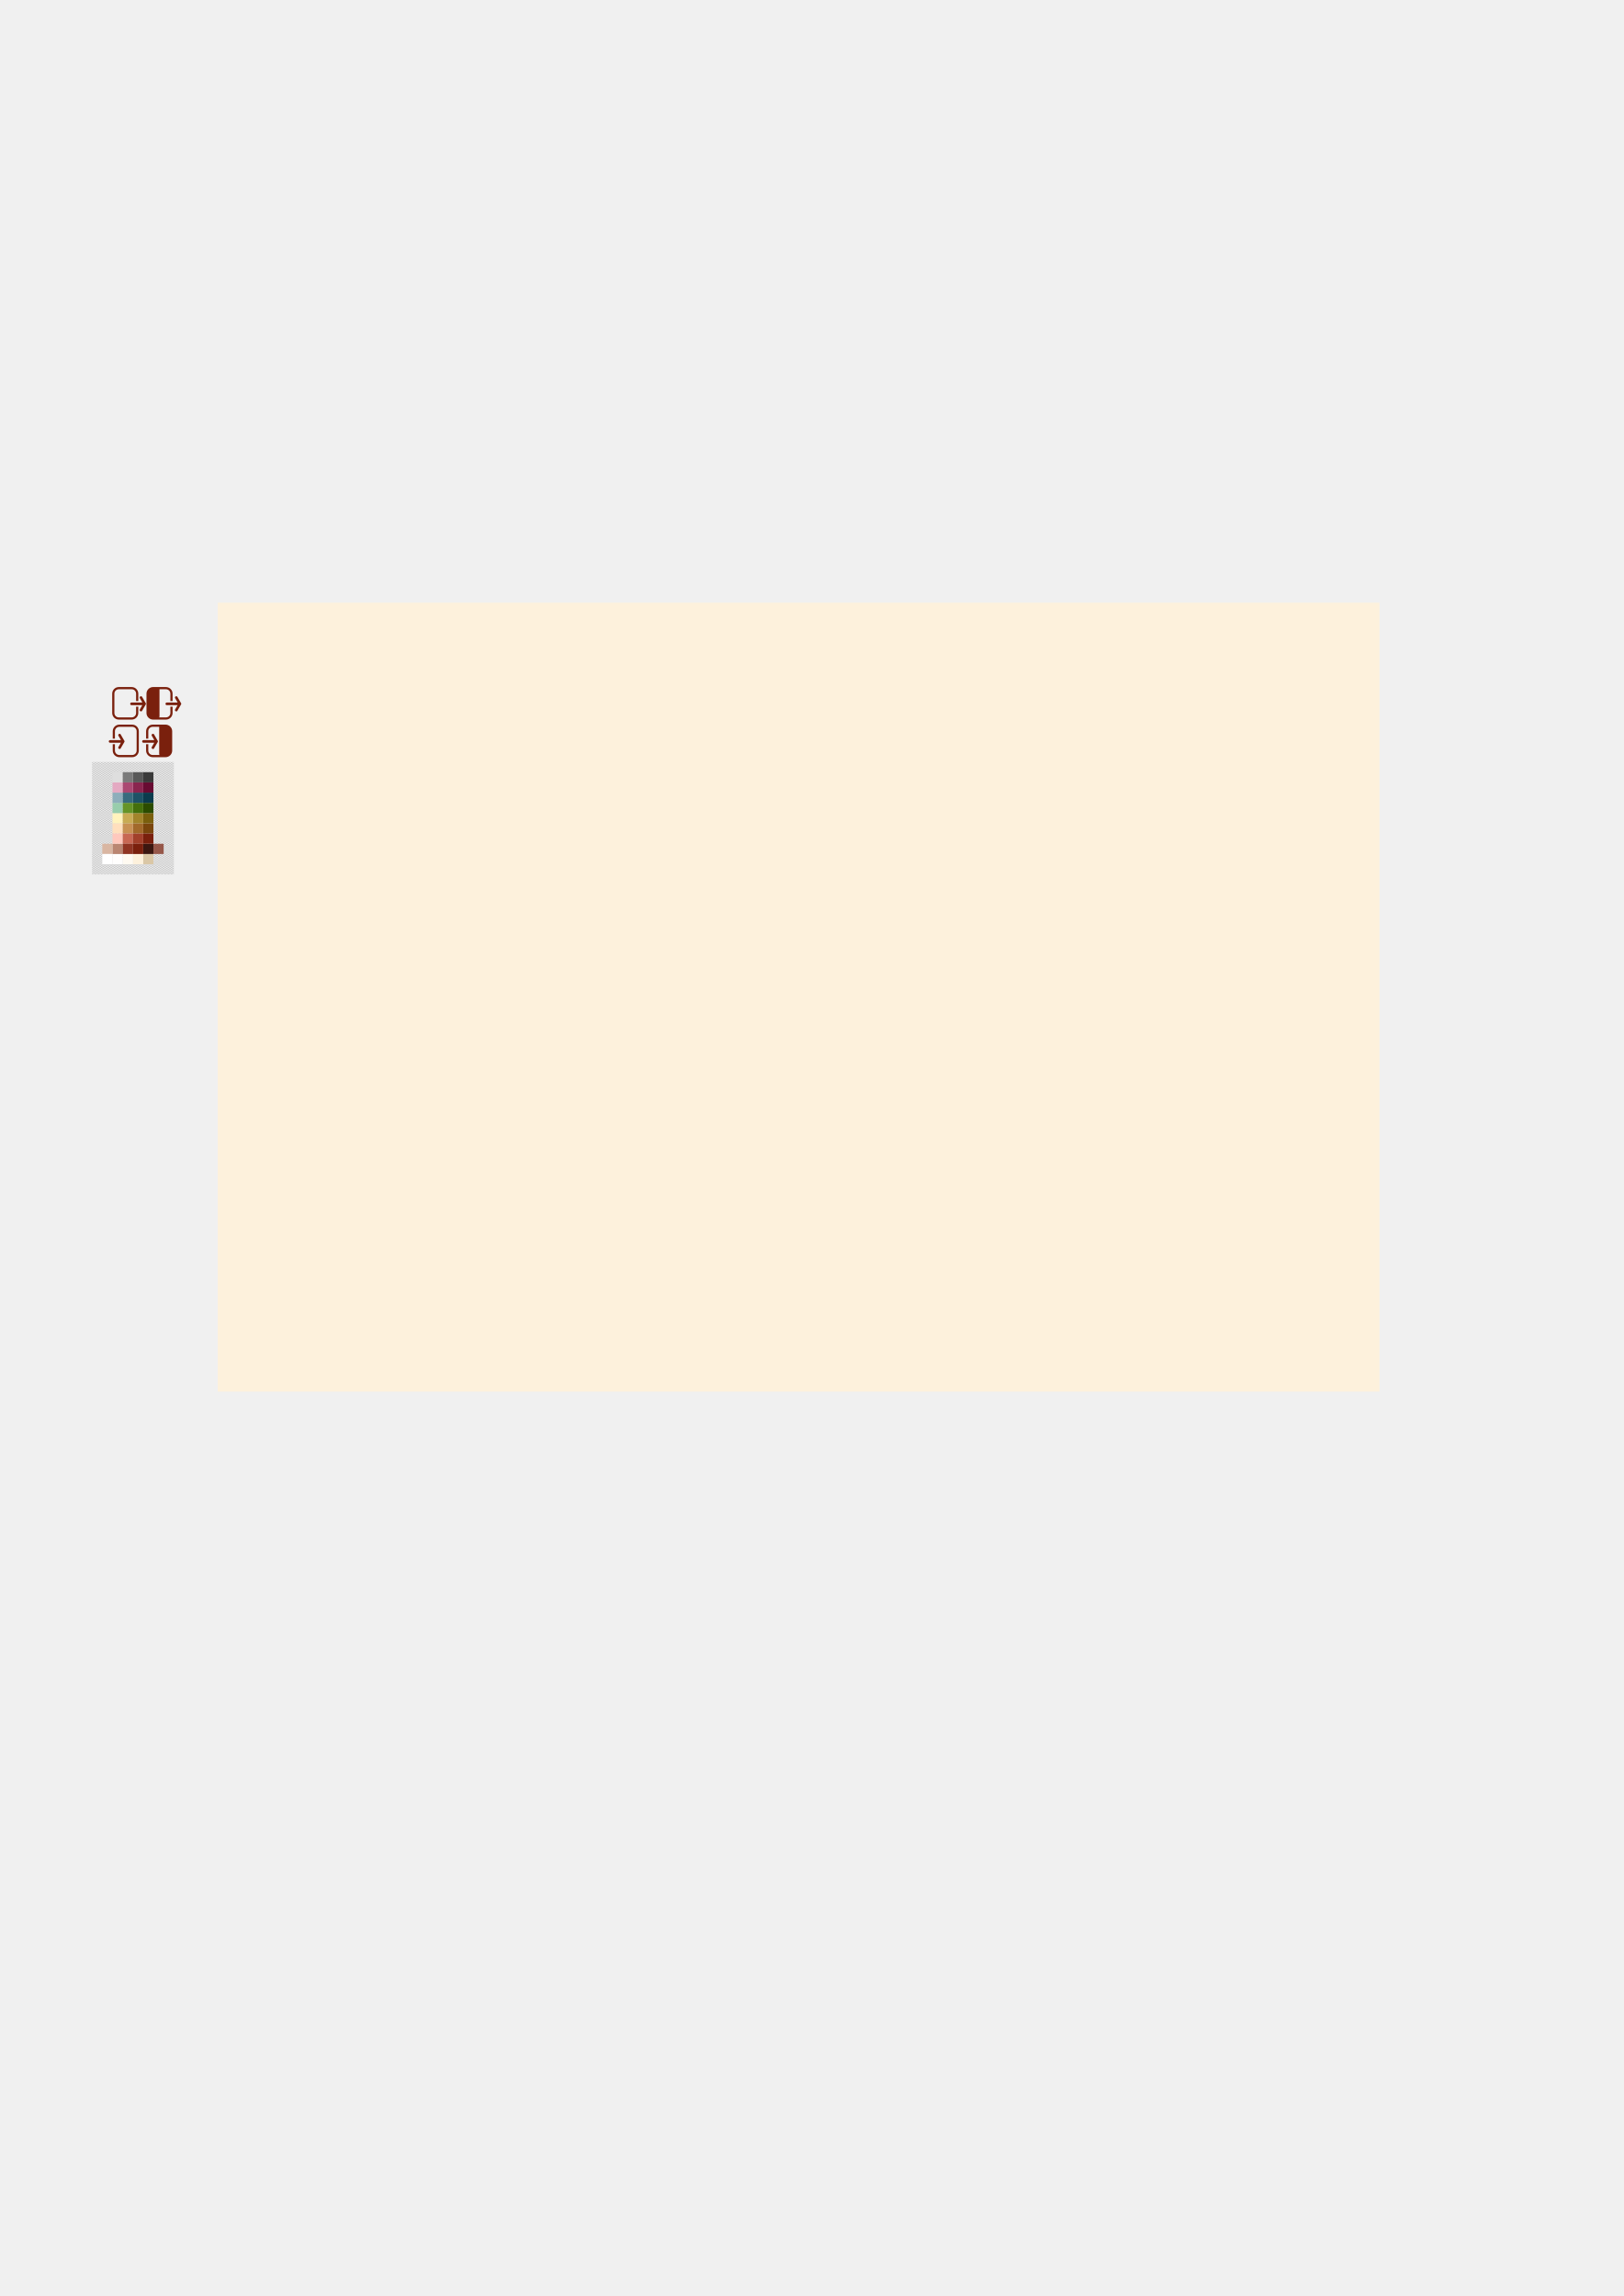
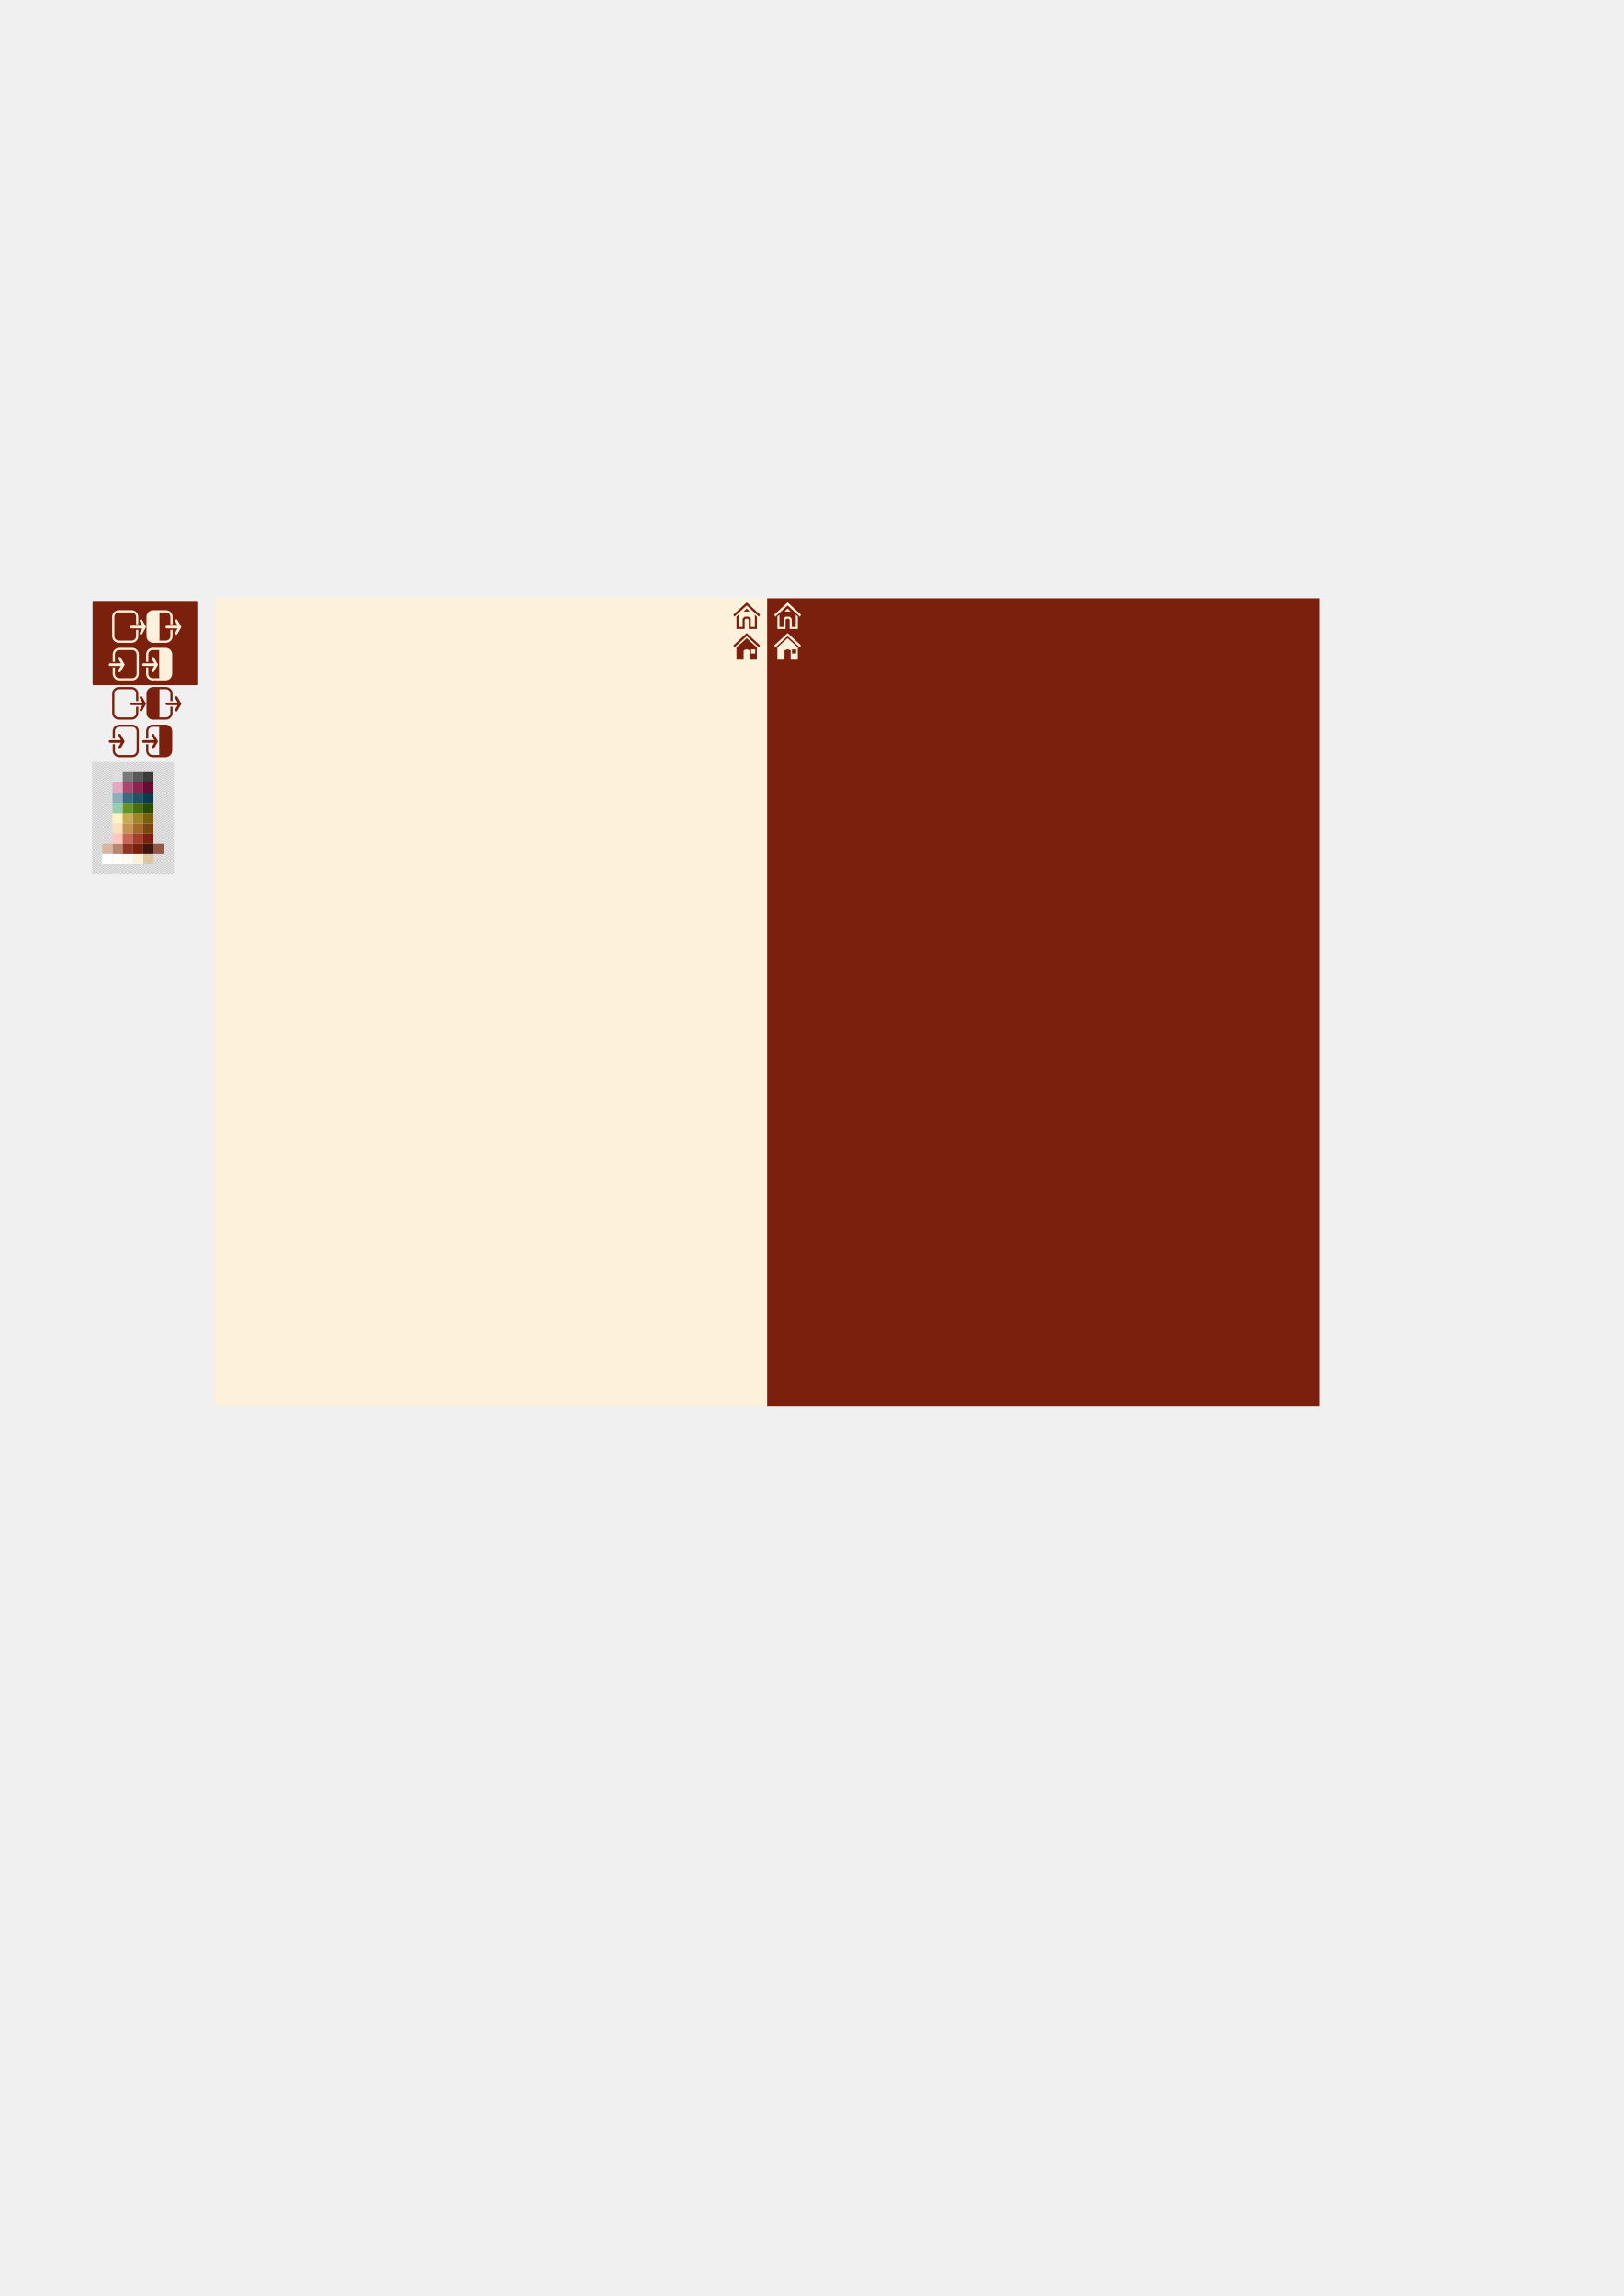
<svg xmlns="http://www.w3.org/2000/svg" xmlns:xlink="http://www.w3.org/1999/xlink" width="210mm" height="297mm" viewBox="0 0 210 297" version="1.1" id="svg8">
  <defs id="defs2">
    <pattern xlink:href="#Checkerboard" id="pattern2288" patternTransform="matrix(0.2053002,0,0,0.1411439,28.25294,107.0549)" />
    <pattern id="Checkerboard" patternTransform="translate(0,0) scale(10,10)" height="2" width="2" patternUnits="userSpaceOnUse">
      <rect id="rect1642" height="1" width="1" y="0" x="0" style="fill:black;stroke:none" />
      <rect id="rect1644" height="1" width="1" y="1" x="1" style="fill:black;stroke:none" />
    </pattern>
  </defs>
  <g id="layer3">
-     <rect style="opacity:1;fill:#fdf1dc;fill-opacity:1;fill-rule:evenodd;stroke:none;stroke-width:0.265;stroke-miterlimit:4;stroke-dasharray:none;stroke-dashoffset:0;stroke-opacity:1" id="rect858" width="150.246" height="102.054" x="28.159" y="77.963" />
+     <rect style="opacity:1;fill:#fdf1dc;fill-opacity:1;fill-rule:evenodd;stroke:none;stroke-width:0.265;stroke-miterlimit:4;stroke-dasharray:none;stroke-dashoffset:0;stroke-opacity:1" id="rect858" width="71.438" height="104.51" x="27.781" y="77.396" />
+     <rect y="77.396" x="99.219" height="104.51" width="71.438" id="rect923" style="opacity:1;fill:#7a200d;fill-opacity:1;fill-rule:evenodd;stroke:none;stroke-width:0.265;stroke-miterlimit:4;stroke-dasharray:none;stroke-dashoffset:0;stroke-opacity:1" />
  </g>
  <g id="layer1">
    <rect style="opacity:0.181;fill:url(#pattern2288);fill-opacity:1;fill-rule:evenodd;stroke:none;stroke-width:0.181;stroke-miterlimit:4;stroke-dasharray:none;stroke-dashoffset:0;stroke-opacity:1" id="rect825" width="10.583" height="14.552" x="11.906" y="98.562" />
    <rect y="110.469" x="18.521" height="1.323" width="1.323" id="rect817" style="opacity:1;fill:#dac7a6;fill-opacity:1;fill-rule:evenodd;stroke:none;stroke-width:0.038;stroke-miterlimit:4;stroke-dasharray:none;stroke-dashoffset:0;stroke-opacity:1" />
    <rect style="opacity:1;fill:#fdf1dc;fill-opacity:1;fill-rule:evenodd;stroke:none;stroke-width:0.038;stroke-miterlimit:4;stroke-dasharray:none;stroke-dashoffset:0;stroke-opacity:1" id="rect819" width="1.323" height="1.323" x="17.198" y="110.469" />
    <rect y="110.469" x="15.875" height="1.323" width="1.323" id="rect821" style="opacity:1;fill:#fffaf1;fill-opacity:1;fill-rule:evenodd;stroke:none;stroke-width:0.038;stroke-miterlimit:4;stroke-dasharray:none;stroke-dashoffset:0;stroke-opacity:1" />
    <rect style="opacity:1;fill:#fffefd;fill-opacity:1;fill-rule:evenodd;stroke:none;stroke-width:0.038;stroke-miterlimit:4;stroke-dasharray:none;stroke-dashoffset:0;stroke-opacity:1" id="rect823" width="1.323" height="1.323" x="14.552" y="110.469" />
    <rect y="109.146" x="18.521" height="1.323" width="1.323" id="rect827" style="opacity:1;fill:#3c1710;fill-opacity:1;fill-rule:evenodd;stroke:none;stroke-width:0.038;stroke-miterlimit:4;stroke-dasharray:none;stroke-dashoffset:0;stroke-opacity:1" />
    <rect style="opacity:1;fill:#ba8672;fill-opacity:1;fill-rule:evenodd;stroke:none;stroke-width:0.038;stroke-miterlimit:4;stroke-dasharray:none;stroke-dashoffset:0;stroke-opacity:1" id="rect833" width="1.323" height="1.323" x="14.552" y="109.146" />
    <rect y="109.146" x="13.229" height="1.323" width="1.323" id="rect835" style="opacity:1;fill:#d9b6a2;fill-opacity:1;fill-rule:evenodd;stroke:none;stroke-width:0.038;stroke-miterlimit:4;stroke-dasharray:none;stroke-dashoffset:0;stroke-opacity:1" />
    <rect style="opacity:1;fill:#7a200c;fill-opacity:0.702;fill-rule:evenodd;stroke:none;stroke-width:0.038;stroke-miterlimit:4;stroke-dasharray:none;stroke-dashoffset:0;stroke-opacity:1" id="rect2290" width="1.323" height="1.323" x="19.844" y="109.146" />
    <rect y="106.5" x="18.521" height="1.323" width="1.323" id="rect2302" style="opacity:1;fill:#7a460d;fill-opacity:1;fill-rule:evenodd;stroke:none;stroke-width:0.038;stroke-miterlimit:4;stroke-dasharray:none;stroke-dashoffset:0;stroke-opacity:1" />
    <rect style="opacity:1;fill:#ffdfbd;fill-opacity:1;fill-rule:evenodd;stroke:none;stroke-width:0.038;stroke-miterlimit:4;stroke-dasharray:none;stroke-dashoffset:0;stroke-opacity:1" id="rect2304" width="1.323" height="1.323" x="14.552" y="106.5" />
    <rect y="106.5" x="17.198" height="1.323" width="1.323" id="rect2306" style="opacity:1;fill:#a2692b;fill-opacity:1;fill-rule:evenodd;stroke:none;stroke-width:0.038;stroke-miterlimit:4;stroke-dasharray:none;stroke-dashoffset:0;stroke-opacity:1" />
    <rect y="106.5" x="15.875" height="1.323" width="1.323" id="rect2308" style="opacity:1;fill:#c89154;fill-opacity:1;fill-rule:evenodd;stroke:none;stroke-width:0.038;stroke-miterlimit:4;stroke-dasharray:none;stroke-dashoffset:0;stroke-opacity:1" />
    <rect style="opacity:1;fill:#7a200d;fill-opacity:1;fill-rule:evenodd;stroke:none;stroke-width:0.038;stroke-miterlimit:4;stroke-dasharray:none;stroke-dashoffset:0;stroke-opacity:1" id="rect2310" width="1.323" height="1.323" x="18.521" y="107.823" />
    <rect y="107.823" x="14.552" height="1.323" width="1.323" id="rect2312" style="opacity:1;fill:#ffc8bd;fill-opacity:1;fill-rule:evenodd;stroke:none;stroke-width:0.038;stroke-miterlimit:4;stroke-dasharray:none;stroke-dashoffset:0;stroke-opacity:1" />
    <rect y="107.823" x="15.875" height="1.323" width="1.323" id="rect2316" style="opacity:1;fill:#c86854;fill-opacity:1;fill-rule:evenodd;stroke:none;stroke-width:0.038;stroke-miterlimit:4;stroke-dasharray:none;stroke-dashoffset:0;stroke-opacity:1" />
    <rect style="opacity:1;fill:#903523;fill-opacity:1;fill-rule:evenodd;stroke:none;stroke-width:0.038;stroke-miterlimit:4;stroke-dasharray:none;stroke-dashoffset:0;stroke-opacity:1" id="rect2320" width="1.323" height="1.323" x="15.875" y="109.146" />
    <rect style="opacity:1;fill:#a2402b;fill-opacity:1;fill-rule:evenodd;stroke:none;stroke-width:0.038;stroke-miterlimit:4;stroke-dasharray:none;stroke-dashoffset:0;stroke-opacity:1" id="rect2322" width="1.323" height="1.323" x="17.198" y="107.823" />
    <rect y="109.146" x="17.198" height="1.323" width="1.323" id="rect2324" style="opacity:1;fill:#7a200d;fill-opacity:1;fill-rule:evenodd;stroke:none;stroke-width:0.038;stroke-miterlimit:4;stroke-dasharray:none;stroke-dashoffset:0;stroke-opacity:1" />
    <rect y="110.469" x="13.229" height="1.323" width="1.323" id="rect2326" style="opacity:1;fill:#ffffff;fill-opacity:1;fill-rule:evenodd;stroke:none;stroke-width:0.038;stroke-miterlimit:4;stroke-dasharray:none;stroke-dashoffset:0;stroke-opacity:1" />
    <rect style="opacity:1;fill:#7a5f0d;fill-opacity:1;fill-rule:evenodd;stroke:none;stroke-width:0.038;stroke-miterlimit:4;stroke-dasharray:none;stroke-dashoffset:0;stroke-opacity:1" id="rect2328" width="1.323" height="1.323" x="18.521" y="105.177" />
    <rect y="105.177" x="14.552" height="1.323" width="1.323" id="rect2330" style="opacity:1;fill:#fff3bd;fill-opacity:1;fill-rule:evenodd;stroke:none;stroke-width:0.038;stroke-miterlimit:4;stroke-dasharray:none;stroke-dashoffset:0;stroke-opacity:1" />
    <rect style="opacity:1;fill:#a2842b;fill-opacity:1;fill-rule:evenodd;stroke:none;stroke-width:0.038;stroke-miterlimit:4;stroke-dasharray:none;stroke-dashoffset:0;stroke-opacity:1" id="rect2332" width="1.323" height="1.323" x="17.198" y="105.177" />
    <rect style="opacity:1;fill:#c8ab54;fill-opacity:1;fill-rule:evenodd;stroke:none;stroke-width:0.038;stroke-miterlimit:4;stroke-dasharray:none;stroke-dashoffset:0;stroke-opacity:1" id="rect2334" width="1.323" height="1.323" x="15.875" y="105.177" />
    <rect y="103.854" x="18.521" height="1.323" width="1.323" id="rect2336" style="opacity:1;fill:#2b4c00;fill-opacity:1;fill-rule:evenodd;stroke:none;stroke-width:0.038;stroke-miterlimit:4;stroke-dasharray:none;stroke-dashoffset:0;stroke-opacity:1" />
    <rect style="opacity:1;fill:#98cdac;fill-opacity:1;fill-rule:evenodd;stroke:none;stroke-width:0.038;stroke-miterlimit:4;stroke-dasharray:none;stroke-dashoffset:0;stroke-opacity:1" id="rect2338" width="1.323" height="1.323" x="14.552" y="103.854" />
    <rect y="103.854" x="17.198" height="1.323" width="1.323" id="rect2340" style="opacity:1;fill:#446f0c;fill-opacity:1;fill-rule:evenodd;stroke:none;stroke-width:0.038;stroke-miterlimit:4;stroke-dasharray:none;stroke-dashoffset:0;stroke-opacity:1" />
    <rect y="103.854" x="15.875" height="1.323" width="1.323" id="rect2342" style="opacity:1;fill:#659428;fill-opacity:1;fill-rule:evenodd;stroke:none;stroke-width:0.038;stroke-miterlimit:4;stroke-dasharray:none;stroke-dashoffset:0;stroke-opacity:1" />
    <rect style="opacity:1;fill:#0b3b4d;fill-opacity:1;fill-rule:evenodd;stroke:none;stroke-width:0.038;stroke-miterlimit:4;stroke-dasharray:none;stroke-dashoffset:0;stroke-opacity:1" id="rect2344" width="1.323" height="1.323" x="18.521" y="102.531" />
    <rect y="102.531" x="14.552" height="1.323" width="1.323" id="rect2346" style="opacity:1;fill:#8daebb;fill-opacity:1;fill-rule:evenodd;stroke:none;stroke-width:0.038;stroke-miterlimit:4;stroke-dasharray:none;stroke-dashoffset:0;stroke-opacity:1" />
    <rect style="opacity:1;fill:#1e5266;fill-opacity:1;fill-rule:evenodd;stroke:none;stroke-width:0.038;stroke-miterlimit:4;stroke-dasharray:none;stroke-dashoffset:0;stroke-opacity:1" id="rect2348" width="1.323" height="1.323" x="17.198" y="102.531" />
    <rect style="opacity:1;fill:#386b7e;fill-opacity:1;fill-rule:evenodd;stroke:none;stroke-width:0.038;stroke-miterlimit:4;stroke-dasharray:none;stroke-dashoffset:0;stroke-opacity:1" id="rect2350" width="1.323" height="1.323" x="15.875" y="102.531" />
    <rect y="101.208" x="18.521" height="1.323" width="1.323" id="rect2352" style="opacity:1;fill:#680b32;fill-opacity:1;fill-rule:evenodd;stroke:none;stroke-width:0.038;stroke-miterlimit:4;stroke-dasharray:none;stroke-dashoffset:0;stroke-opacity:1" />
    <rect style="opacity:1;fill:#e4a9c2;fill-opacity:1;fill-rule:evenodd;stroke:none;stroke-width:0.038;stroke-miterlimit:4;stroke-dasharray:none;stroke-dashoffset:0;stroke-opacity:1" id="rect2354" width="1.323" height="1.323" x="14.552" y="101.208" />
    <rect y="101.208" x="17.198" height="1.323" width="1.323" id="rect2356" style="opacity:1;fill:#8a254f;fill-opacity:1;fill-rule:evenodd;stroke:none;stroke-width:0.038;stroke-miterlimit:4;stroke-dasharray:none;stroke-dashoffset:0;stroke-opacity:1" />
    <rect y="101.208" x="15.875" height="1.323" width="1.323" id="rect2358" style="opacity:1;fill:#ab4872;fill-opacity:1;fill-rule:evenodd;stroke:none;stroke-width:0.038;stroke-miterlimit:4;stroke-dasharray:none;stroke-dashoffset:0;stroke-opacity:1" />
    <rect style="opacity:1;fill:#3a3a3a;fill-opacity:1;fill-rule:evenodd;stroke:none;stroke-width:0.038;stroke-miterlimit:4;stroke-dasharray:none;stroke-dashoffset:0;stroke-opacity:1" id="rect2360" width="1.323" height="1.323" x="18.521" y="99.885" />
    <rect y="99.885" x="14.552" height="1.323" width="1.323" id="rect2362" style="opacity:1;fill:#dedede;fill-opacity:1;fill-rule:evenodd;stroke:none;stroke-width:0.038;stroke-miterlimit:4;stroke-dasharray:none;stroke-dashoffset:0;stroke-opacity:1" />
    <rect style="opacity:1;fill:#585858;fill-opacity:1;fill-rule:evenodd;stroke:none;stroke-width:0.038;stroke-miterlimit:4;stroke-dasharray:none;stroke-dashoffset:0;stroke-opacity:1" id="rect2364" width="1.323" height="1.323" x="17.198" y="99.885" />
    <rect style="opacity:1;fill:#7a7a7a;fill-opacity:1;fill-rule:evenodd;stroke:none;stroke-width:0.038;stroke-miterlimit:4;stroke-dasharray:none;stroke-dashoffset:0;stroke-opacity:1" id="rect2366" width="1.323" height="1.323" x="15.875" y="99.885" />
  </g>
-   <g id="layer2">
-     <path style="opacity:1;fill:#7a200d;fill-opacity:1;fill-rule:evenodd;stroke:none;stroke-width:1.233;stroke-miterlimit:4;stroke-dasharray:none;stroke-dashoffset:0;stroke-opacity:1" d="M 74.637 354.275 C 72.873 354.275 71.418 355.73 71.418 357.494 L 71.418 361.127 L 72.49 361.127 L 72.49 357.494 C 72.49 356.305 73.448 355.348 74.637 355.348 L 77.82 355.348 C 77.819 355.361 77.812 355.372 77.812 355.385 L 77.812 368.717 C 77.812 368.888 77.909 369.03 78.047 369.109 L 74.637 369.109 C 73.448 369.109 72.49 368.152 72.49 366.963 L 72.49 363.857 L 71.418 363.857 L 71.418 366.965 C 71.418 368.729 72.873 370.184 74.637 370.184 L 80.947 370.184 C 82.711 370.184 84.166 368.729 84.166 366.965 L 84.166 357.494 C 84.166 356.587 83.779 355.765 83.166 355.178 C 83.11 355.068 83.011 354.987 82.891 354.951 C 82.348 354.534 81.678 354.275 80.947 354.275 L 74.637 354.275 z M 74.73 358.752 C 74.658 358.761 74.585 358.785 74.518 358.824 L 74.385 358.902 C 74.113 359.059 74.021 359.402 74.178 359.674 L 75.432 361.848 L 70.127 361.848 C 69.771 361.848 69.484 362.132 69.484 362.488 C 69.484 362.844 69.771 363.131 70.127 363.131 L 75.408 363.131 L 74.178 365.264 C 74.021 365.535 74.113 365.879 74.385 366.035 L 74.518 366.111 C 74.789 366.268 75.134 366.176 75.291 365.904 L 76.998 362.947 C 77.074 362.873 77.123 362.777 77.154 362.672 C 77.168 362.634 77.176 362.597 77.182 362.557 C 77.185 362.537 77.188 362.518 77.189 362.498 C 77.19 362.495 77.191 362.492 77.191 362.488 C 77.191 362.481 77.19 362.476 77.189 362.469 C 77.189 362.439 77.187 362.41 77.182 362.381 C 77.175 362.331 77.16 362.285 77.141 362.238 C 77.119 362.187 77.095 362.137 77.059 362.094 L 75.291 359.031 C 75.174 358.828 74.949 358.725 74.73 358.752 z " transform="scale(0.2645833)" id="rect874" />
+   <g id="layer2" style="display:inline">
+     <rect style="opacity:1;fill:#7a200d;fill-opacity:1;fill-rule:evenodd;stroke:none;stroke-width:0.265;stroke-miterlimit:4;stroke-dasharray:none;stroke-dashoffset:0;stroke-opacity:1" id="rect883" width="13.657" height="10.898" x="11.974" y="77.732" ry="0.121" />
+     <path style="opacity:1;fill:#7a200d;fill-opacity:1;fill-rule:evenodd;stroke:none;stroke-width:1.233;stroke-miterlimit:4;stroke-dasharray:none;stroke-dashoffset:0;stroke-opacity:1" d="m 74.637,354.275 c -1.764,0 -3.219,1.455 -3.219,3.219 v 3.633 h 1.072 v -3.633 c 0,-1.189 0.957,-2.146 2.146,-2.146 h 3.184 c -0.001,0.013 -0.008,0.024 -0.008,0.037 v 13.332 c 0,0.171 0.097,0.314 0.234,0.393 h -3.41 c -1.189,0 -2.146,-0.957 -2.146,-2.146 v -3.105 h -1.072 v 3.107 c 0,1.764 1.455,3.219 3.219,3.219 h 6.311 c 1.764,0 3.219,-1.455 3.219,-3.219 v -9.471 c 0,-0.907 -0.387,-1.729 -1,-2.316 -0.056,-0.11 -0.155,-0.19 -0.275,-0.227 -0.543,-0.417 -1.213,-0.676 -1.943,-0.676 z m 0.094,4.477 c -0.073,0.009 -0.145,0.033 -0.213,0.072 l -0.133,0.078 c -0.271,0.157 -0.364,0.5 -0.207,0.771 l 1.254,2.174 h -5.305 c -0.356,0 -0.643,0.285 -0.643,0.641 0,0.356 0.287,0.643 0.643,0.643 h 5.281 l -1.23,2.133 c -0.157,0.271 -0.064,0.615 0.207,0.771 l 0.133,0.076 c 0.271,0.157 0.617,0.064 0.773,-0.207 l 1.707,-2.957 c 0.076,-0.075 0.125,-0.17 0.156,-0.275 0.014,-0.038 0.022,-0.075 0.027,-0.115 0.004,-0.02 0.006,-0.039 0.008,-0.059 5.3e-5,-0.003 0.002,-0.006 0.002,-0.01 0,-0.007 -0.002,-0.012 -0.002,-0.019 -6.73e-4,-0.03 -0.002,-0.058 -0.008,-0.088 -0.007,-0.05 -0.022,-0.096 -0.041,-0.143 -0.022,-0.051 -0.046,-0.101 -0.082,-0.145 l -1.768,-3.062 c -0.118,-0.203 -0.342,-0.307 -0.561,-0.279 z" transform="scale(0.2645833)" id="rect874" />
    <path d="m 15.457,94.92 c -0.019,0.002 -0.038,0.009 -0.056,0.019 l -0.035,0.021 c -0.072,0.041 -0.096,0.132 -0.055,0.204 l 0.332,0.575 h -1.404 c -0.094,0 -0.17,0.075 -0.17,0.169 0,0.094 0.076,0.17 0.17,0.17 h 1.397 l -0.326,0.564 c -0.041,0.072 -0.017,0.163 0.055,0.204 l 0.035,0.02 c 0.072,0.041 0.163,0.017 0.205,-0.055 l 0.452,-0.782 c 0.02,-0.02 0.033,-0.045 0.041,-0.073 0.004,-0.01 0.006,-0.02 0.007,-0.03 9.53e-4,-0.005 0.002,-0.01 0.002,-0.015 1.4e-5,-7.94e-4 5.29e-4,-0.002 5.29e-4,-0.003 0,-0.002 -9.79e-4,-0.003 -0.001,-0.005 -1.78e-4,-0.008 -1.11e-4,-0.015 -0.002,-0.023 -0.002,-0.013 -0.006,-0.025 -0.011,-0.038 -0.006,-0.014 -0.012,-0.027 -0.022,-0.038 l -0.468,-0.81 c -0.031,-0.054 -0.09,-0.081 -0.148,-0.074 z m -0.025,-1.184 c -0.467,0 -0.852,0.385 -0.852,0.852 v 0.961 h 0.284 V 94.587 c 0,-0.315 0.253,-0.568 0.568,-0.568 h 1.671 c 0.315,0 0.568,0.253 0.568,0.568 v 2.505 c 0,0.315 -0.253,0.568 -0.568,0.568 h -1.671 c -0.315,0 -0.568,-0.253 -0.568,-0.568 V 96.271 h -0.284 v 0.822 c 0,0.467 0.385,0.852 0.852,0.852 h 1.67 c 0.467,0 0.852,-0.385 0.852,-0.852 V 94.587 c 0,-0.467 -0.385,-0.852 -0.852,-0.852 z" style="opacity:1;fill:#7a200d;fill-opacity:1;fill-rule:evenodd;stroke:none;stroke-width:0.326;stroke-miterlimit:4;stroke-dasharray:none;stroke-dashoffset:0;stroke-opacity:1" id="path914" />
    <g id="g935">
      <path id="path931" d="m 21.467,88.874 c 0.467,0 0.852,0.385 0.852,0.852 v 0.961 h -0.284 v -0.961 c 0,-0.315 -0.253,-0.568 -0.568,-0.568 h -0.842 c 2.84e-4,0.003 0.002,0.006 0.002,0.01 V 92.695 c 0,0.045 -0.026,0.083 -0.062,0.104 h 0.902 c 0.315,0 0.568,-0.253 0.568,-0.568 v -0.822 h 0.284 v 0.822 c 0,0.467 -0.385,0.852 -0.852,0.852 h -1.67 c -0.467,0 -0.852,-0.385 -0.852,-0.852 v -2.506 c 0,-0.24 0.102,-0.457 0.265,-0.613 0.015,-0.029 0.041,-0.05 0.073,-0.06 0.144,-0.11 0.321,-0.179 0.514,-0.179 z" style="opacity:1;fill:#7a200d;fill-opacity:1;fill-rule:evenodd;stroke:none;stroke-width:0.326;stroke-miterlimit:4;stroke-dasharray:none;stroke-dashoffset:0;stroke-opacity:1" />
      <path id="path921" d="m 22.791,90.058 c -0.019,0.002 -0.038,0.009 -0.056,0.019 l -0.035,0.021 c -0.072,0.041 -0.096,0.132 -0.055,0.204 l 0.332,0.575 h -1.404 c -0.094,0 -0.17,0.075 -0.17,0.169 0,0.094 0.076,0.17 0.17,0.17 h 1.397 l -0.326,0.564 c -0.041,0.072 -0.017,0.163 0.055,0.204 l 0.035,0.02 c 0.072,0.041 0.163,0.017 0.205,-0.055 l 0.452,-0.782 c 0.02,-0.02 0.033,-0.045 0.041,-0.073 0.004,-0.01 0.006,-0.02 0.007,-0.03 9.53e-4,-0.005 0.002,-0.01 0.002,-0.015 1.4e-5,-7.93e-4 5.16e-4,-0.002 5.16e-4,-0.003 0,-0.002 -4.96e-4,-0.003 -5.16e-4,-0.005 -1.79e-4,-0.008 -5.79e-4,-0.015 -0.002,-0.023 -0.002,-0.013 -0.006,-0.025 -0.011,-0.038 -0.006,-0.014 -0.012,-0.027 -0.022,-0.038 l -0.468,-0.81 c -0.031,-0.054 -0.09,-0.081 -0.148,-0.074 z" style="opacity:1;fill:#7a200d;fill-opacity:1;fill-rule:evenodd;stroke:none;stroke-width:0.326;stroke-miterlimit:4;stroke-dasharray:none;stroke-dashoffset:0;stroke-opacity:1" />
    </g>
    <g id="g939">
      <path id="path927" d="m 18.226,90.058 c -0.019,0.002 -0.038,0.009 -0.056,0.019 l -0.035,0.021 c -0.072,0.041 -0.096,0.132 -0.055,0.204 l 0.332,0.575 h -1.404 c -0.094,0 -0.17,0.075 -0.17,0.169 0,0.094 0.076,0.17 0.17,0.17 h 1.397 l -0.326,0.564 c -0.041,0.072 -0.017,0.163 0.055,0.204 l 0.035,0.02 c 0.072,0.041 0.163,0.017 0.205,-0.055 l 0.452,-0.782 c 0.02,-0.02 0.033,-0.045 0.041,-0.073 0.004,-0.01 0.006,-0.02 0.007,-0.03 9.53e-4,-0.005 0.002,-0.01 0.002,-0.015 1.4e-5,-7.94e-4 5.29e-4,-0.002 5.29e-4,-0.003 0,-0.002 -9.79e-4,-0.003 -10e-4,-0.005 -1.78e-4,-0.008 -1.11e-4,-0.015 -0.002,-0.023 -0.002,-0.013 -0.006,-0.025 -0.011,-0.038 -0.006,-0.014 -0.012,-0.027 -0.022,-0.038 l -0.468,-0.81 c -0.031,-0.054 -0.09,-0.081 -0.148,-0.074 z" style="opacity:1;fill:#7a200d;fill-opacity:1;fill-rule:evenodd;stroke:none;stroke-width:0.326;stroke-miterlimit:4;stroke-dasharray:none;stroke-dashoffset:0;stroke-opacity:1" />
      <path id="path923" d="m 17.034,88.874 c 0.467,0 0.852,0.385 0.852,0.852 v 0.961 H 17.602 v -0.961 c 0,-0.315 -0.253,-0.568 -0.568,-0.568 h -1.671 c -0.315,0 -0.568,0.253 -0.568,0.568 v 2.505 c 0,0.315 0.253,0.568 0.568,0.568 h 1.671 c 0.315,0 0.568,-0.253 0.568,-0.568 v -0.822 h 0.284 v 0.822 c 0,0.467 -0.385,0.852 -0.852,0.852 h -1.67 c -0.467,0 -0.852,-0.385 -0.852,-0.852 v -2.506 c 0,-0.467 0.385,-0.852 0.852,-0.852 z" style="opacity:1;fill:#7a200d;fill-opacity:1;fill-rule:evenodd;stroke:none;stroke-width:0.326;stroke-miterlimit:4;stroke-dasharray:none;stroke-dashoffset:0;stroke-opacity:1" />
    </g>
+     <path id="path867" d="m 19.748,83.802 c -0.467,0 -0.852,0.385 -0.852,0.852 v 0.961 h 0.284 v -0.961 c 0,-0.315 0.253,-0.568 0.568,-0.568 h 0.842 c -2.84e-4,0.003 -0.002,0.006 -0.002,0.01 v 3.527 c 0,0.045 0.026,0.083 0.062,0.104 h -0.902 c -0.315,0 -0.568,-0.253 -0.568,-0.568 v -0.822 h -0.284 v 0.822 c 0,0.467 0.385,0.852 0.852,0.852 h 1.67 c 0.467,0 0.852,-0.385 0.852,-0.852 v -2.506 c 0,-0.24 -0.102,-0.457 -0.265,-0.613 -0.015,-0.029 -0.041,-0.05 -0.073,-0.06 -0.144,-0.11 -0.321,-0.179 -0.514,-0.179 z m 0.025,1.184 c -0.019,0.002 -0.038,0.009 -0.056,0.019 l -0.035,0.021 c -0.072,0.041 -0.096,0.132 -0.055,0.204 l 0.332,0.575 h -1.404 c -0.094,0 -0.17,0.075 -0.17,0.169 0,0.094 0.076,0.17 0.17,0.17 h 1.397 l -0.326,0.564 c -0.041,0.072 -0.017,0.163 0.055,0.204 l 0.035,0.02 c 0.072,0.041 0.163,0.017 0.205,-0.055 l 0.452,-0.782 c 0.02,-0.02 0.033,-0.045 0.041,-0.073 0.004,-0.01 0.006,-0.02 0.007,-0.03 9.53e-4,-0.005 0.002,-0.01 0.002,-0.015 1.4e-5,-7.94e-4 5.16e-4,-0.002 5.16e-4,-0.003 0,-0.002 -4.96e-4,-0.003 -5.16e-4,-0.005 -1.79e-4,-0.008 -5.79e-4,-0.015 -0.002,-0.023 -0.002,-0.013 -0.006,-0.025 -0.011,-0.038 -0.006,-0.014 -0.012,-0.027 -0.022,-0.038 l -0.468,-0.81 c -0.031,-0.054 -0.09,-0.081 -0.148,-0.074 z" style="opacity:1;fill:#fdf1dc;fill-opacity:1;fill-rule:evenodd;stroke:none;stroke-width:0.326;stroke-miterlimit:4;stroke-dasharray:none;stroke-dashoffset:0;stroke-opacity:1" />
+     <path id="path869" style="opacity:1;fill:#fdf1dc;fill-opacity:1;fill-rule:evenodd;stroke:none;stroke-width:0.326;stroke-miterlimit:4;stroke-dasharray:none;stroke-dashoffset:0;stroke-opacity:1" d="m 15.457,84.986 c -0.019,0.002 -0.038,0.009 -0.056,0.019 l -0.035,0.021 c -0.072,0.041 -0.096,0.132 -0.055,0.204 l 0.332,0.575 h -1.404 c -0.094,0 -0.17,0.075 -0.17,0.169 0,0.094 0.076,0.17 0.17,0.17 h 1.397 l -0.326,0.564 c -0.041,0.072 -0.017,0.163 0.055,0.204 l 0.035,0.02 c 0.072,0.041 0.163,0.017 0.205,-0.055 l 0.452,-0.782 c 0.02,-0.02 0.033,-0.045 0.041,-0.073 0.004,-0.01 0.006,-0.02 0.007,-0.03 9.53e-4,-0.005 0.002,-0.01 0.002,-0.015 1.4e-5,-7.94e-4 5.29e-4,-0.002 5.29e-4,-0.003 0,-0.002 -9.79e-4,-0.003 -0.001,-0.005 -1.78e-4,-0.008 -1.11e-4,-0.015 -0.002,-0.023 -0.002,-0.013 -0.006,-0.025 -0.011,-0.038 -0.006,-0.014 -0.012,-0.027 -0.022,-0.038 L 15.605,85.06 c -0.031,-0.054 -0.09,-0.081 -0.148,-0.074 z m -0.025,-1.184 c -0.467,0 -0.852,0.385 -0.852,0.852 v 0.961 h 0.284 v -0.961 c 0,-0.315 0.253,-0.568 0.568,-0.568 h 1.671 c 0.315,0 0.568,0.253 0.568,0.568 v 2.505 c 0,0.315 -0.253,0.568 -0.568,0.568 h -1.671 c -0.315,0 -0.568,-0.253 -0.568,-0.568 v -0.822 h -0.284 v 0.822 c 0,0.467 0.385,0.852 0.852,0.852 h 1.67 c 0.467,0 0.852,-0.385 0.852,-0.852 v -2.506 c 0,-0.467 -0.385,-0.852 -0.852,-0.852 z" />
+     <g id="g875" transform="translate(0,-9.933794)" style="fill:#fdf1dc;fill-opacity:1">
+       <path style="opacity:1;fill:#fdf1dc;fill-opacity:1;fill-rule:evenodd;stroke:none;stroke-width:0.326;stroke-miterlimit:4;stroke-dasharray:none;stroke-dashoffset:0;stroke-opacity:1" d="m 21.467,88.874 c 0.467,0 0.852,0.385 0.852,0.852 v 0.961 h -0.284 v -0.961 c 0,-0.315 -0.253,-0.568 -0.568,-0.568 h -0.842 c 2.84e-4,0.003 0.002,0.006 0.002,0.01 V 92.695 c 0,0.045 -0.026,0.083 -0.062,0.104 h 0.902 c 0.315,0 0.568,-0.253 0.568,-0.568 v -0.822 h 0.284 v 0.822 c 0,0.467 -0.385,0.852 -0.852,0.852 h -1.67 c -0.467,0 -0.852,-0.385 -0.852,-0.852 v -2.506 c 0,-0.24 0.102,-0.457 0.265,-0.613 0.015,-0.029 0.041,-0.05 0.073,-0.06 0.144,-0.11 0.321,-0.179 0.514,-0.179 z" id="path871" />
+       <path style="opacity:1;fill:#fdf1dc;fill-opacity:1;fill-rule:evenodd;stroke:none;stroke-width:0.326;stroke-miterlimit:4;stroke-dasharray:none;stroke-dashoffset:0;stroke-opacity:1" d="m 22.791,90.058 c -0.019,0.002 -0.038,0.009 -0.056,0.019 l -0.035,0.021 c -0.072,0.041 -0.096,0.132 -0.055,0.204 l 0.332,0.575 h -1.404 c -0.094,0 -0.17,0.075 -0.17,0.169 0,0.094 0.076,0.17 0.17,0.17 h 1.397 l -0.326,0.564 c -0.041,0.072 -0.017,0.163 0.055,0.204 l 0.035,0.02 c 0.072,0.041 0.163,0.017 0.205,-0.055 l 0.452,-0.782 c 0.02,-0.02 0.033,-0.045 0.041,-0.073 0.004,-0.01 0.006,-0.02 0.007,-0.03 9.53e-4,-0.005 0.002,-0.01 0.002,-0.015 1.4e-5,-7.93e-4 5.16e-4,-0.002 5.16e-4,-0.003 0,-0.002 -4.96e-4,-0.003 -5.16e-4,-0.005 -1.79e-4,-0.008 -5.79e-4,-0.015 -0.002,-0.023 -0.002,-0.013 -0.006,-0.025 -0.011,-0.038 -0.006,-0.014 -0.012,-0.027 -0.022,-0.038 l -0.468,-0.81 c -0.031,-0.054 -0.09,-0.081 -0.148,-0.074 z" id="path873" />
+     </g>
+     <g id="g881" transform="translate(0,-9.933794)" style="fill:#fdf1dc;fill-opacity:1">
+       <path style="opacity:1;fill:#fdf1dc;fill-opacity:1;fill-rule:evenodd;stroke:none;stroke-width:0.326;stroke-miterlimit:4;stroke-dasharray:none;stroke-dashoffset:0;stroke-opacity:1" d="m 18.226,90.058 c -0.019,0.002 -0.038,0.009 -0.056,0.019 l -0.035,0.021 c -0.072,0.041 -0.096,0.132 -0.055,0.204 l 0.332,0.575 h -1.404 c -0.094,0 -0.17,0.075 -0.17,0.169 0,0.094 0.076,0.17 0.17,0.17 h 1.397 l -0.326,0.564 c -0.041,0.072 -0.017,0.163 0.055,0.204 l 0.035,0.02 c 0.072,0.041 0.163,0.017 0.205,-0.055 l 0.452,-0.782 c 0.02,-0.02 0.033,-0.045 0.041,-0.073 0.004,-0.01 0.006,-0.02 0.007,-0.03 9.53e-4,-0.005 0.002,-0.01 0.002,-0.015 1.4e-5,-7.94e-4 5.29e-4,-0.002 5.29e-4,-0.003 0,-0.002 -9.79e-4,-0.003 -10e-4,-0.005 -1.78e-4,-0.008 -1.11e-4,-0.015 -0.002,-0.023 -0.002,-0.013 -0.006,-0.025 -0.011,-0.038 -0.006,-0.014 -0.012,-0.027 -0.022,-0.038 l -0.468,-0.81 c -0.031,-0.054 -0.09,-0.081 -0.148,-0.074 z" id="path877" />
+       <path style="opacity:1;fill:#fdf1dc;fill-opacity:1;fill-rule:evenodd;stroke:none;stroke-width:0.326;stroke-miterlimit:4;stroke-dasharray:none;stroke-dashoffset:0;stroke-opacity:1" d="m 17.034,88.874 c 0.467,0 0.852,0.385 0.852,0.852 v 0.961 H 17.602 v -0.961 c 0,-0.315 -0.253,-0.568 -0.568,-0.568 h -1.671 c -0.315,0 -0.568,0.253 -0.568,0.568 v 2.505 c 0,0.315 0.253,0.568 0.568,0.568 h 1.671 c 0.315,0 0.568,-0.253 0.568,-0.568 v -0.822 h 0.284 v 0.822 c 0,0.467 -0.385,0.852 -0.852,0.852 h -1.67 c -0.467,0 -0.852,-0.385 -0.852,-0.852 v -2.506 c 0,-0.467 0.385,-0.852 0.852,-0.852 z" id="path879" />
+     </g>
+   </g>
+   <g id="layer4">
+     <path id="path920" style="fill:#7a200d;fill-opacity:1;stroke:none;stroke-width:0.265px;stroke-linecap:butt;stroke-linejoin:miter;stroke-opacity:1" d="m 96.176,79.116 0.397,-0.397 0.397,0.397 z m -0.926,0.661 0.265,-0.265 v 1.587 h 0.529 v -1.058 l 0.265,-0.265 h 0.529 l 0.265,0.265 v 1.058 h 0.529 v -1.587 l 0.265,0.265 v 1.587 H 96.838 V 80.174 L 96.705,80.042 h -0.265 l -0.132,0.132 v 1.191 h -1.058 z m 3.043,-0.265 -1.72,-1.587 -1.72,1.587 0.132,0.265 1.587,-1.455 1.588,1.455 z" />
+     <path d="m 101.468,79.116 0.397,-0.397 0.397,0.397 z m -0.926,0.661 0.265,-0.265 v 1.587 h 0.529 v -1.058 l 0.265,-0.265 h 0.529 l 0.265,0.265 v 1.058 h 0.529 v -1.587 l 0.265,0.265 v 1.587 h -1.058 v -1.191 l -0.132,-0.132 h -0.265 l -0.132,0.132 v 1.191 h -1.058 z m 3.043,-0.265 -1.72,-1.587 -1.72,1.587 0.132,0.265 1.587,-1.455 1.587,1.455 z" style="fill:#fdf1dc;fill-opacity:1;stroke:none;stroke-width:0.265px;stroke-linecap:butt;stroke-linejoin:miter;stroke-opacity:1" id="path925" />
+     <path id="rect930" style="opacity:1;fill:#fdf1dc;fill-opacity:1;fill-rule:evenodd;stroke:none;stroke-width:0.265;stroke-miterlimit:4;stroke-dasharray:none;stroke-dashoffset:0;stroke-opacity:1" d="m 102.435,84.01 h 0.529 v 0.529 h -0.529 z m 0.752,-0.265 v 1.587 h -0.926 v -1.191 l -0.265,-0.132 h -0.265 l -0.265,0.132 v 1.191 h -0.926 v -1.587 l 1.323,-1.191 m 1.72,0.926 -1.72,-1.587 -1.72,1.587 0.132,0.265 1.587,-1.455 1.587,1.455 z" />
+     <path d="m 97.144,84.01 h 0.529 v 0.529 h -0.529 z m 0.752,-0.265 v 1.587 h -0.926 v -1.191 l -0.265,-0.132 h -0.265 l -0.265,0.132 v 1.191 h -0.926 v -1.587 l 1.323,-1.191 m 1.72,0.926 -1.72,-1.587 -1.72,1.587 0.132,0.265 1.587,-1.455 1.587,1.455 z" style="opacity:1;fill:#7a200d;fill-opacity:1;fill-rule:evenodd;stroke:none;stroke-width:0.265;stroke-miterlimit:4;stroke-dasharray:none;stroke-dashoffset:0;stroke-opacity:1" id="path934" />
  </g>
</svg>
